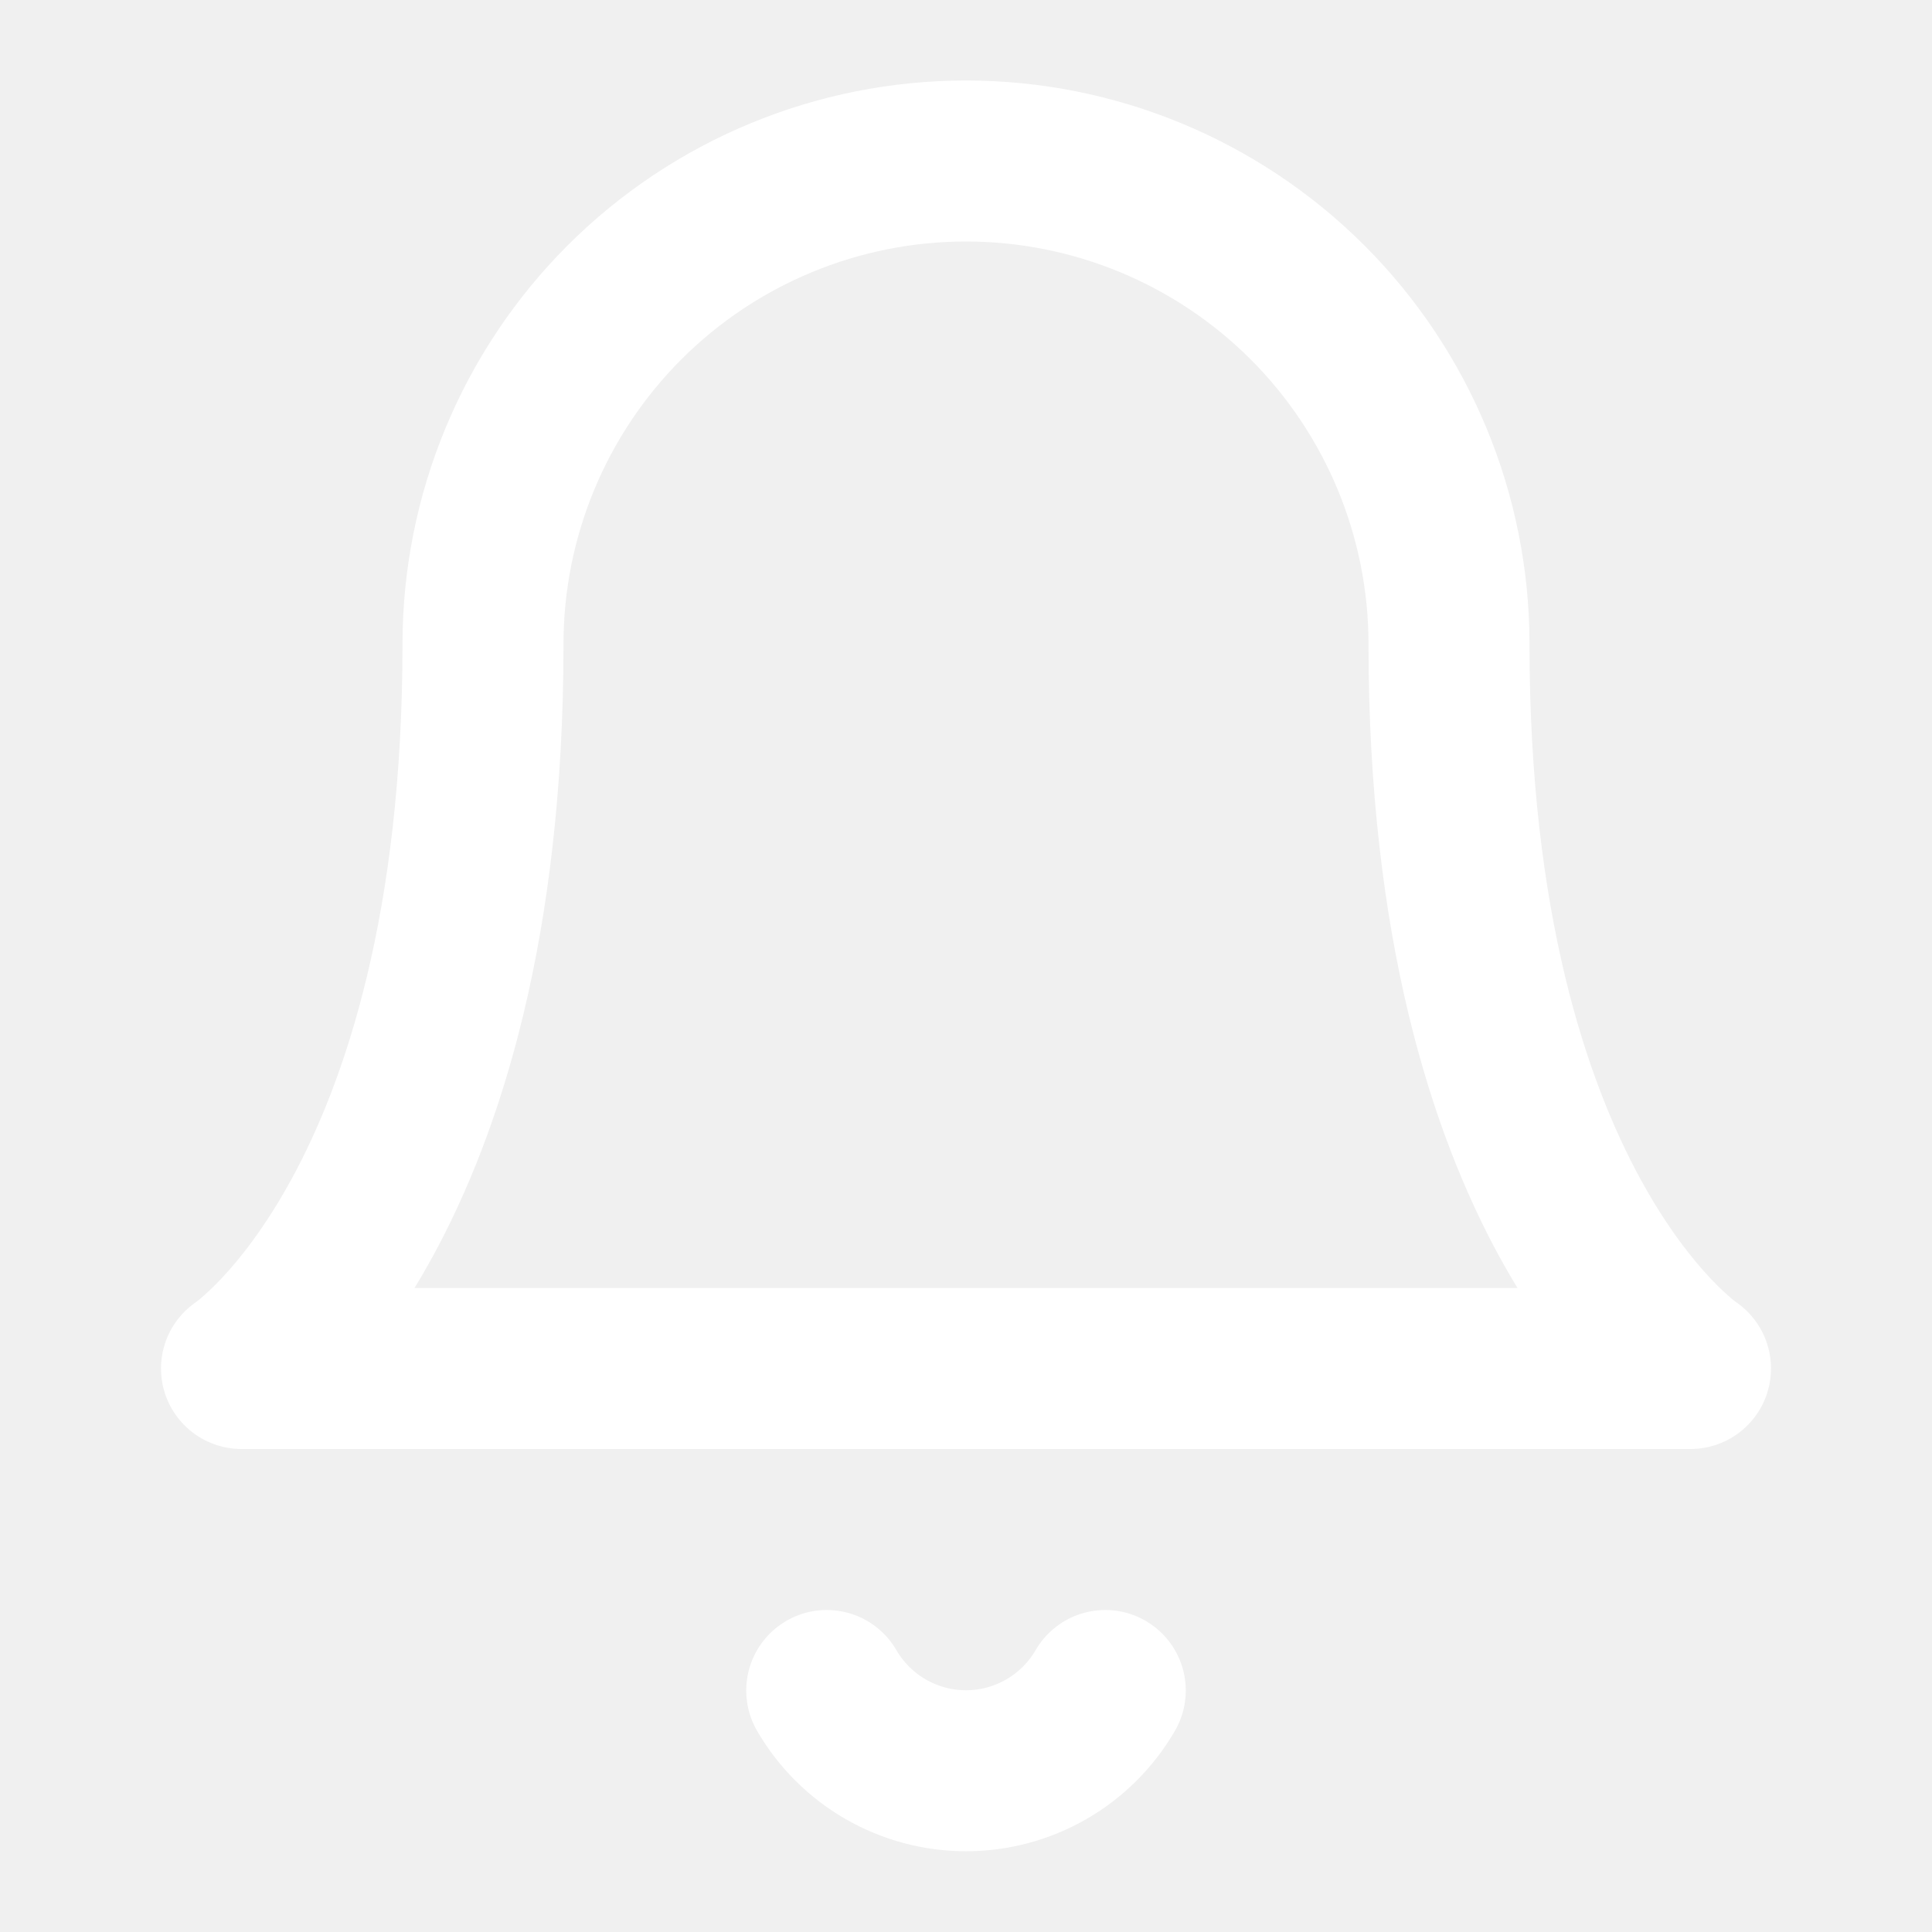
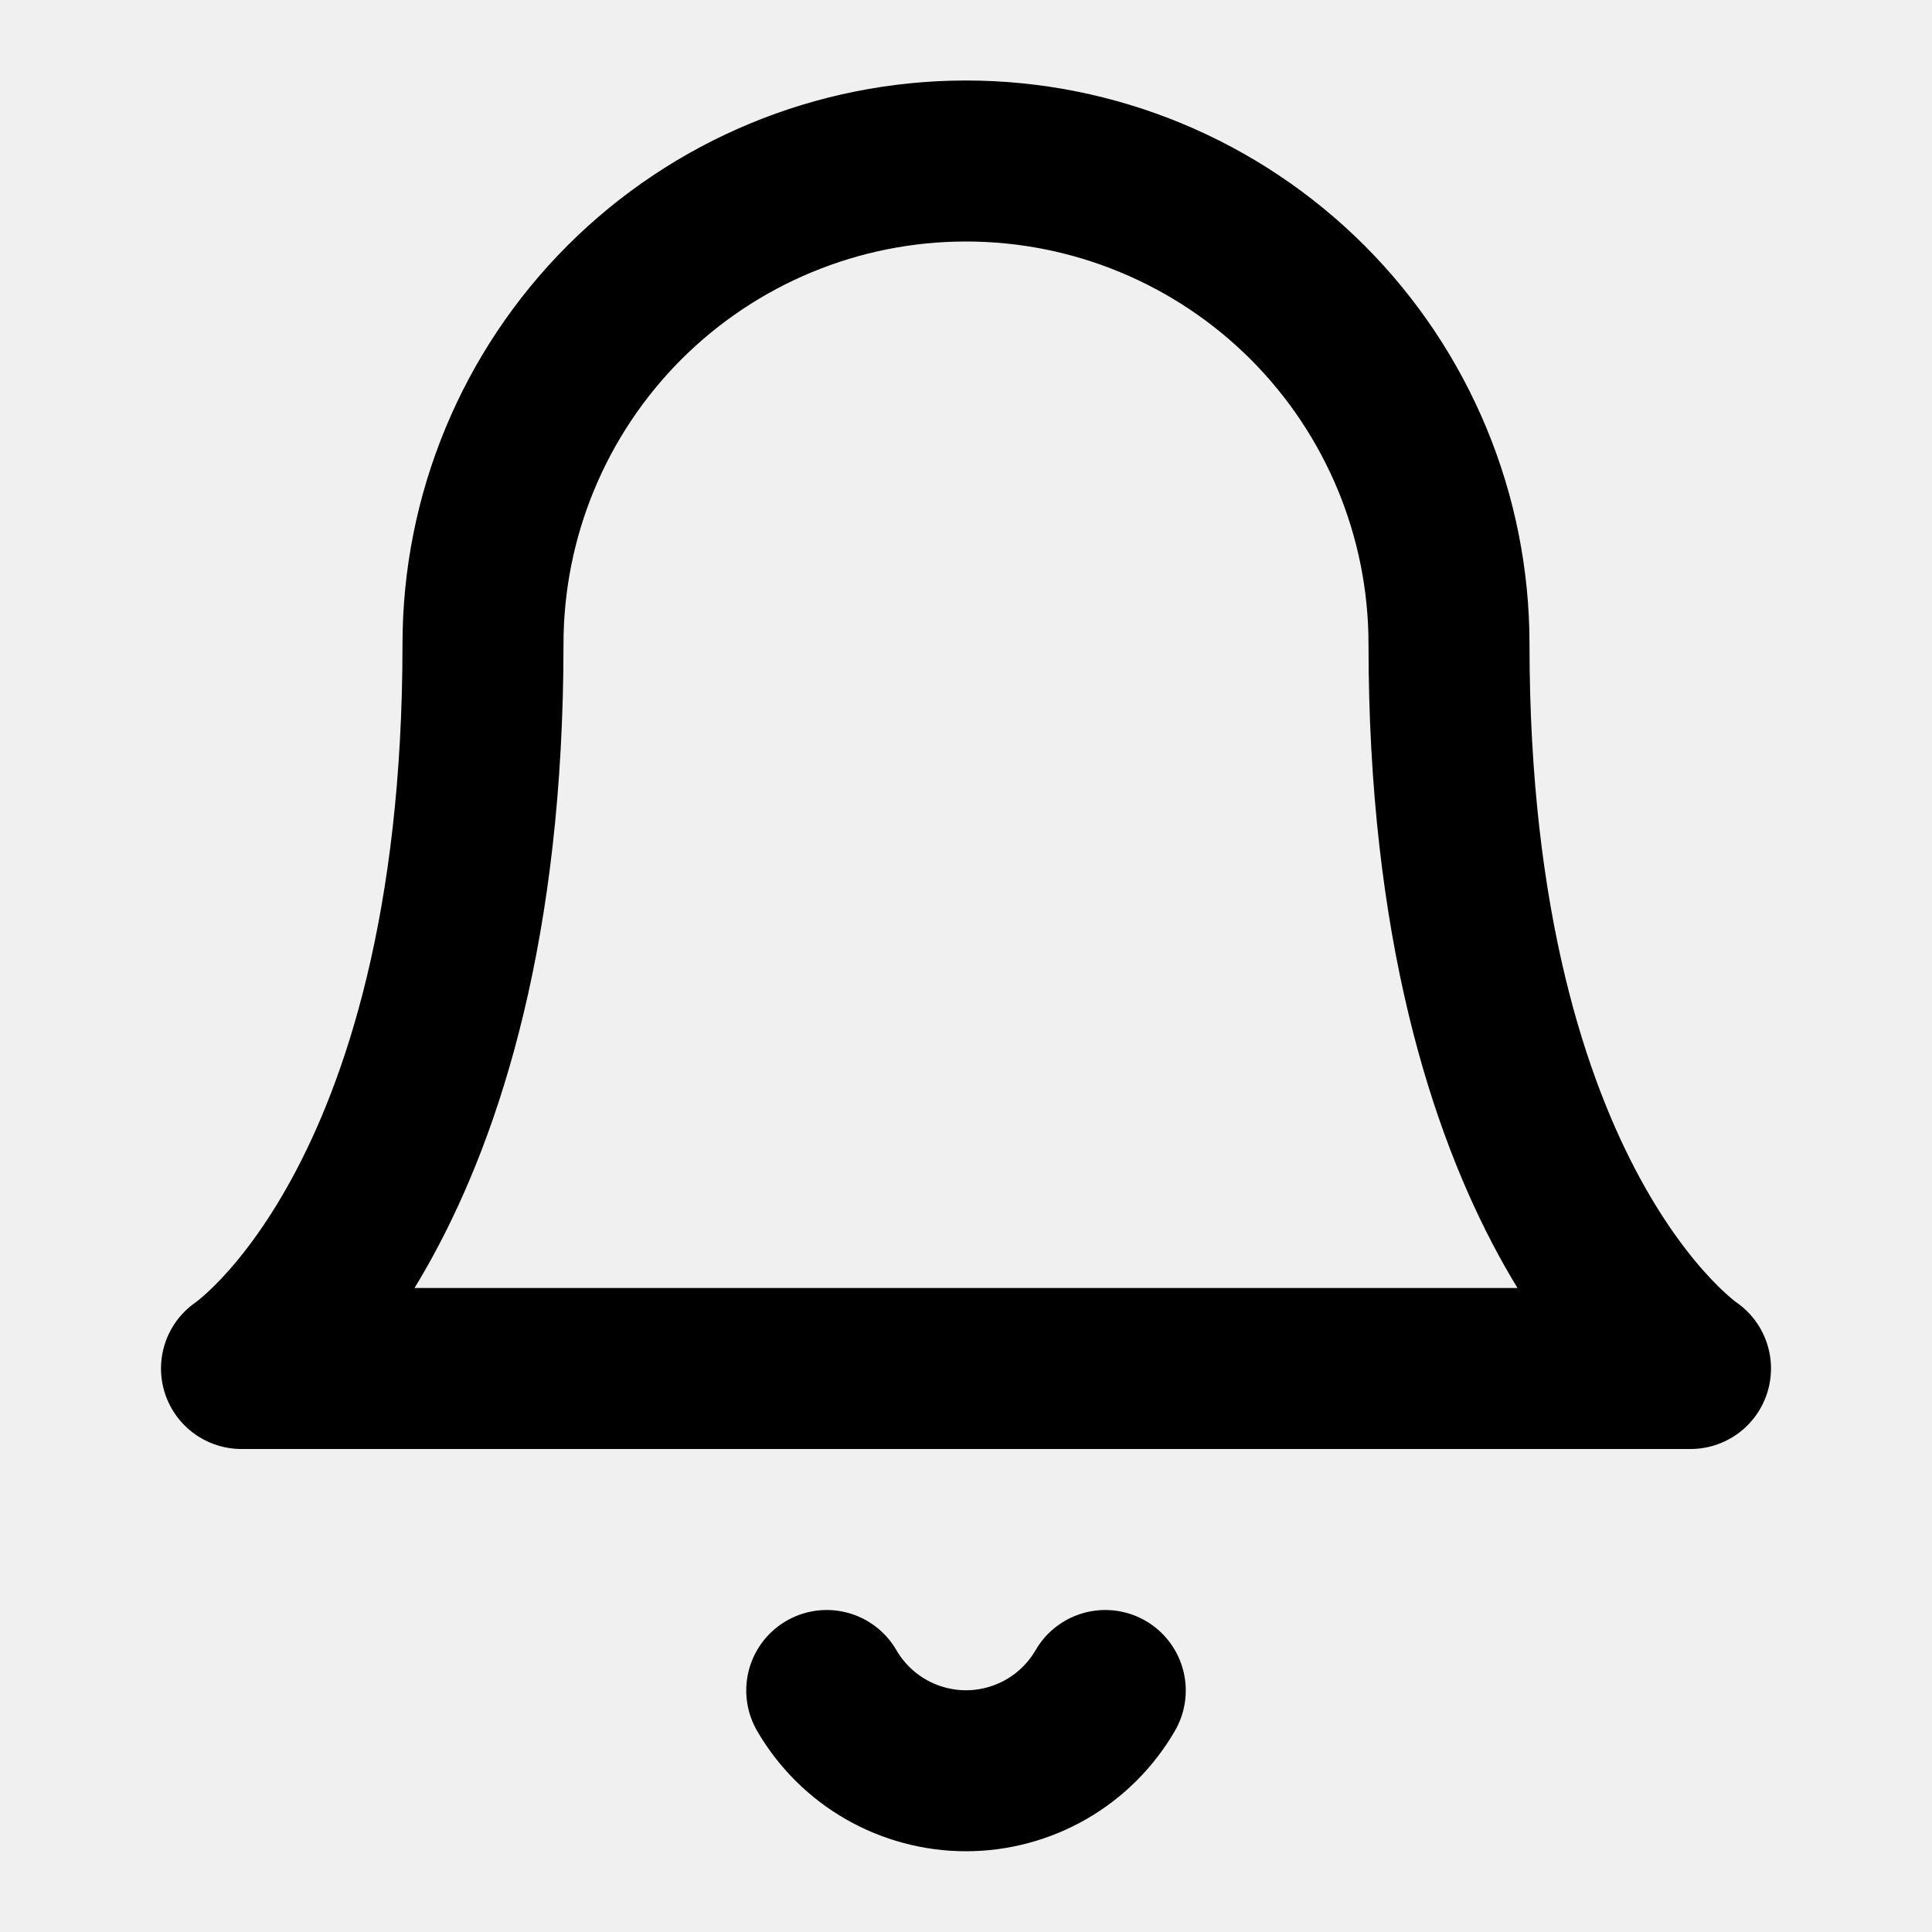
<svg xmlns="http://www.w3.org/2000/svg" width="24" height="24" viewBox="0 0 24 24" fill="none">
-   <path d="M18 8C18 6.409 17.368 4.883 16.243 3.757C15.117 2.632 13.591 2 12 2C10.409 2 8.883 2.632 7.757 3.757C6.632 4.883 6 6.409 6 8C6 15 3 17 3 17H21C21 17 18 15 18 8Z" stroke="white" stroke-width="2" stroke-linecap="round" stroke-linejoin="round" />
-   <path d="M13.73 21C13.554 21.303 13.302 21.555 12.998 21.73C12.695 21.904 12.35 21.997 12 21.997C11.65 21.997 11.305 21.904 11.002 21.73C10.698 21.555 10.446 21.303 10.27 21" stroke="white" stroke-width="2" stroke-linecap="round" stroke-linejoin="round" />
+   <path d="M18 8C18 6.409 17.368 4.883 16.243 3.757C15.117 2.632 13.591 2 12 2C10.409 2 8.883 2.632 7.757 3.757C6.632 4.883 6 6.409 6 8C6 15 3 17 3 17H21C21 17 18 15 18 8Z" stroke="black" stroke-width="2" stroke-linecap="round" stroke-linejoin="round" />
+   <path d="M13.73 21C13.554 21.303 13.302 21.555 12.998 21.73C12.695 21.904 12.35 21.997 12 21.997C11.65 21.997 11.305 21.904 11.002 21.73C10.698 21.555 10.446 21.303 10.27 21" stroke="black" stroke-width="2" stroke-linecap="round" stroke-linejoin="round" />
</svg>
